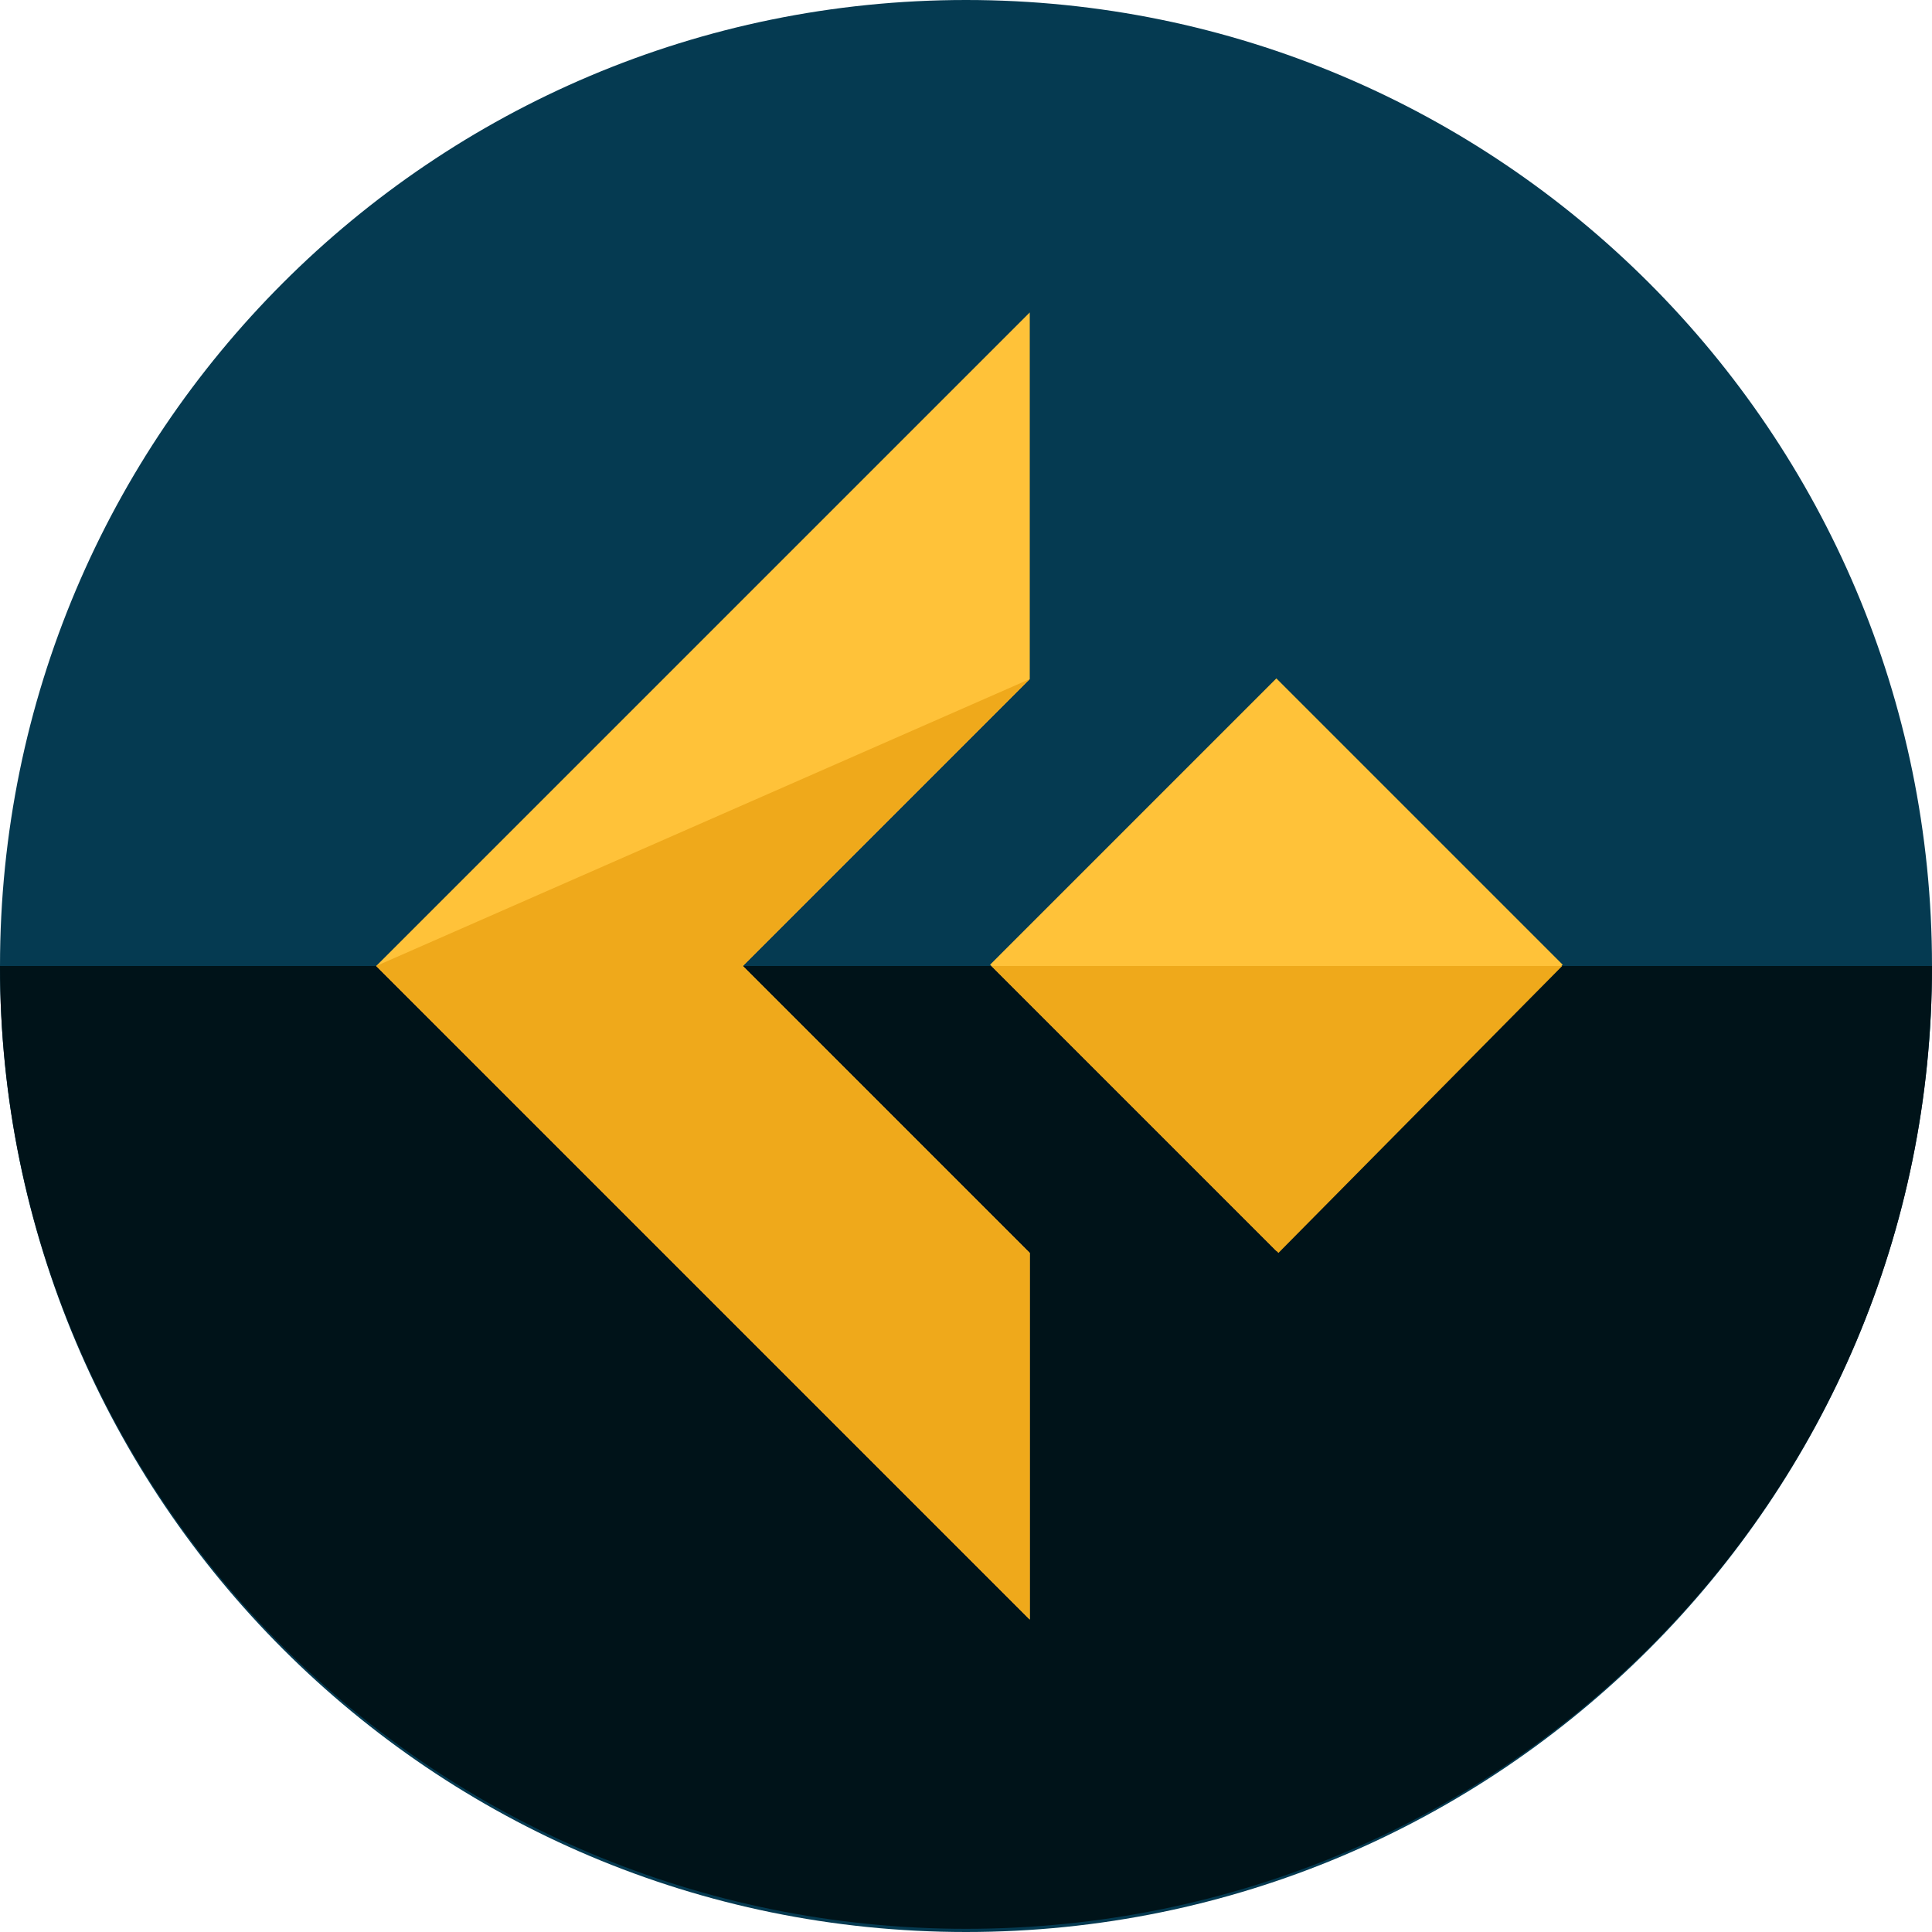
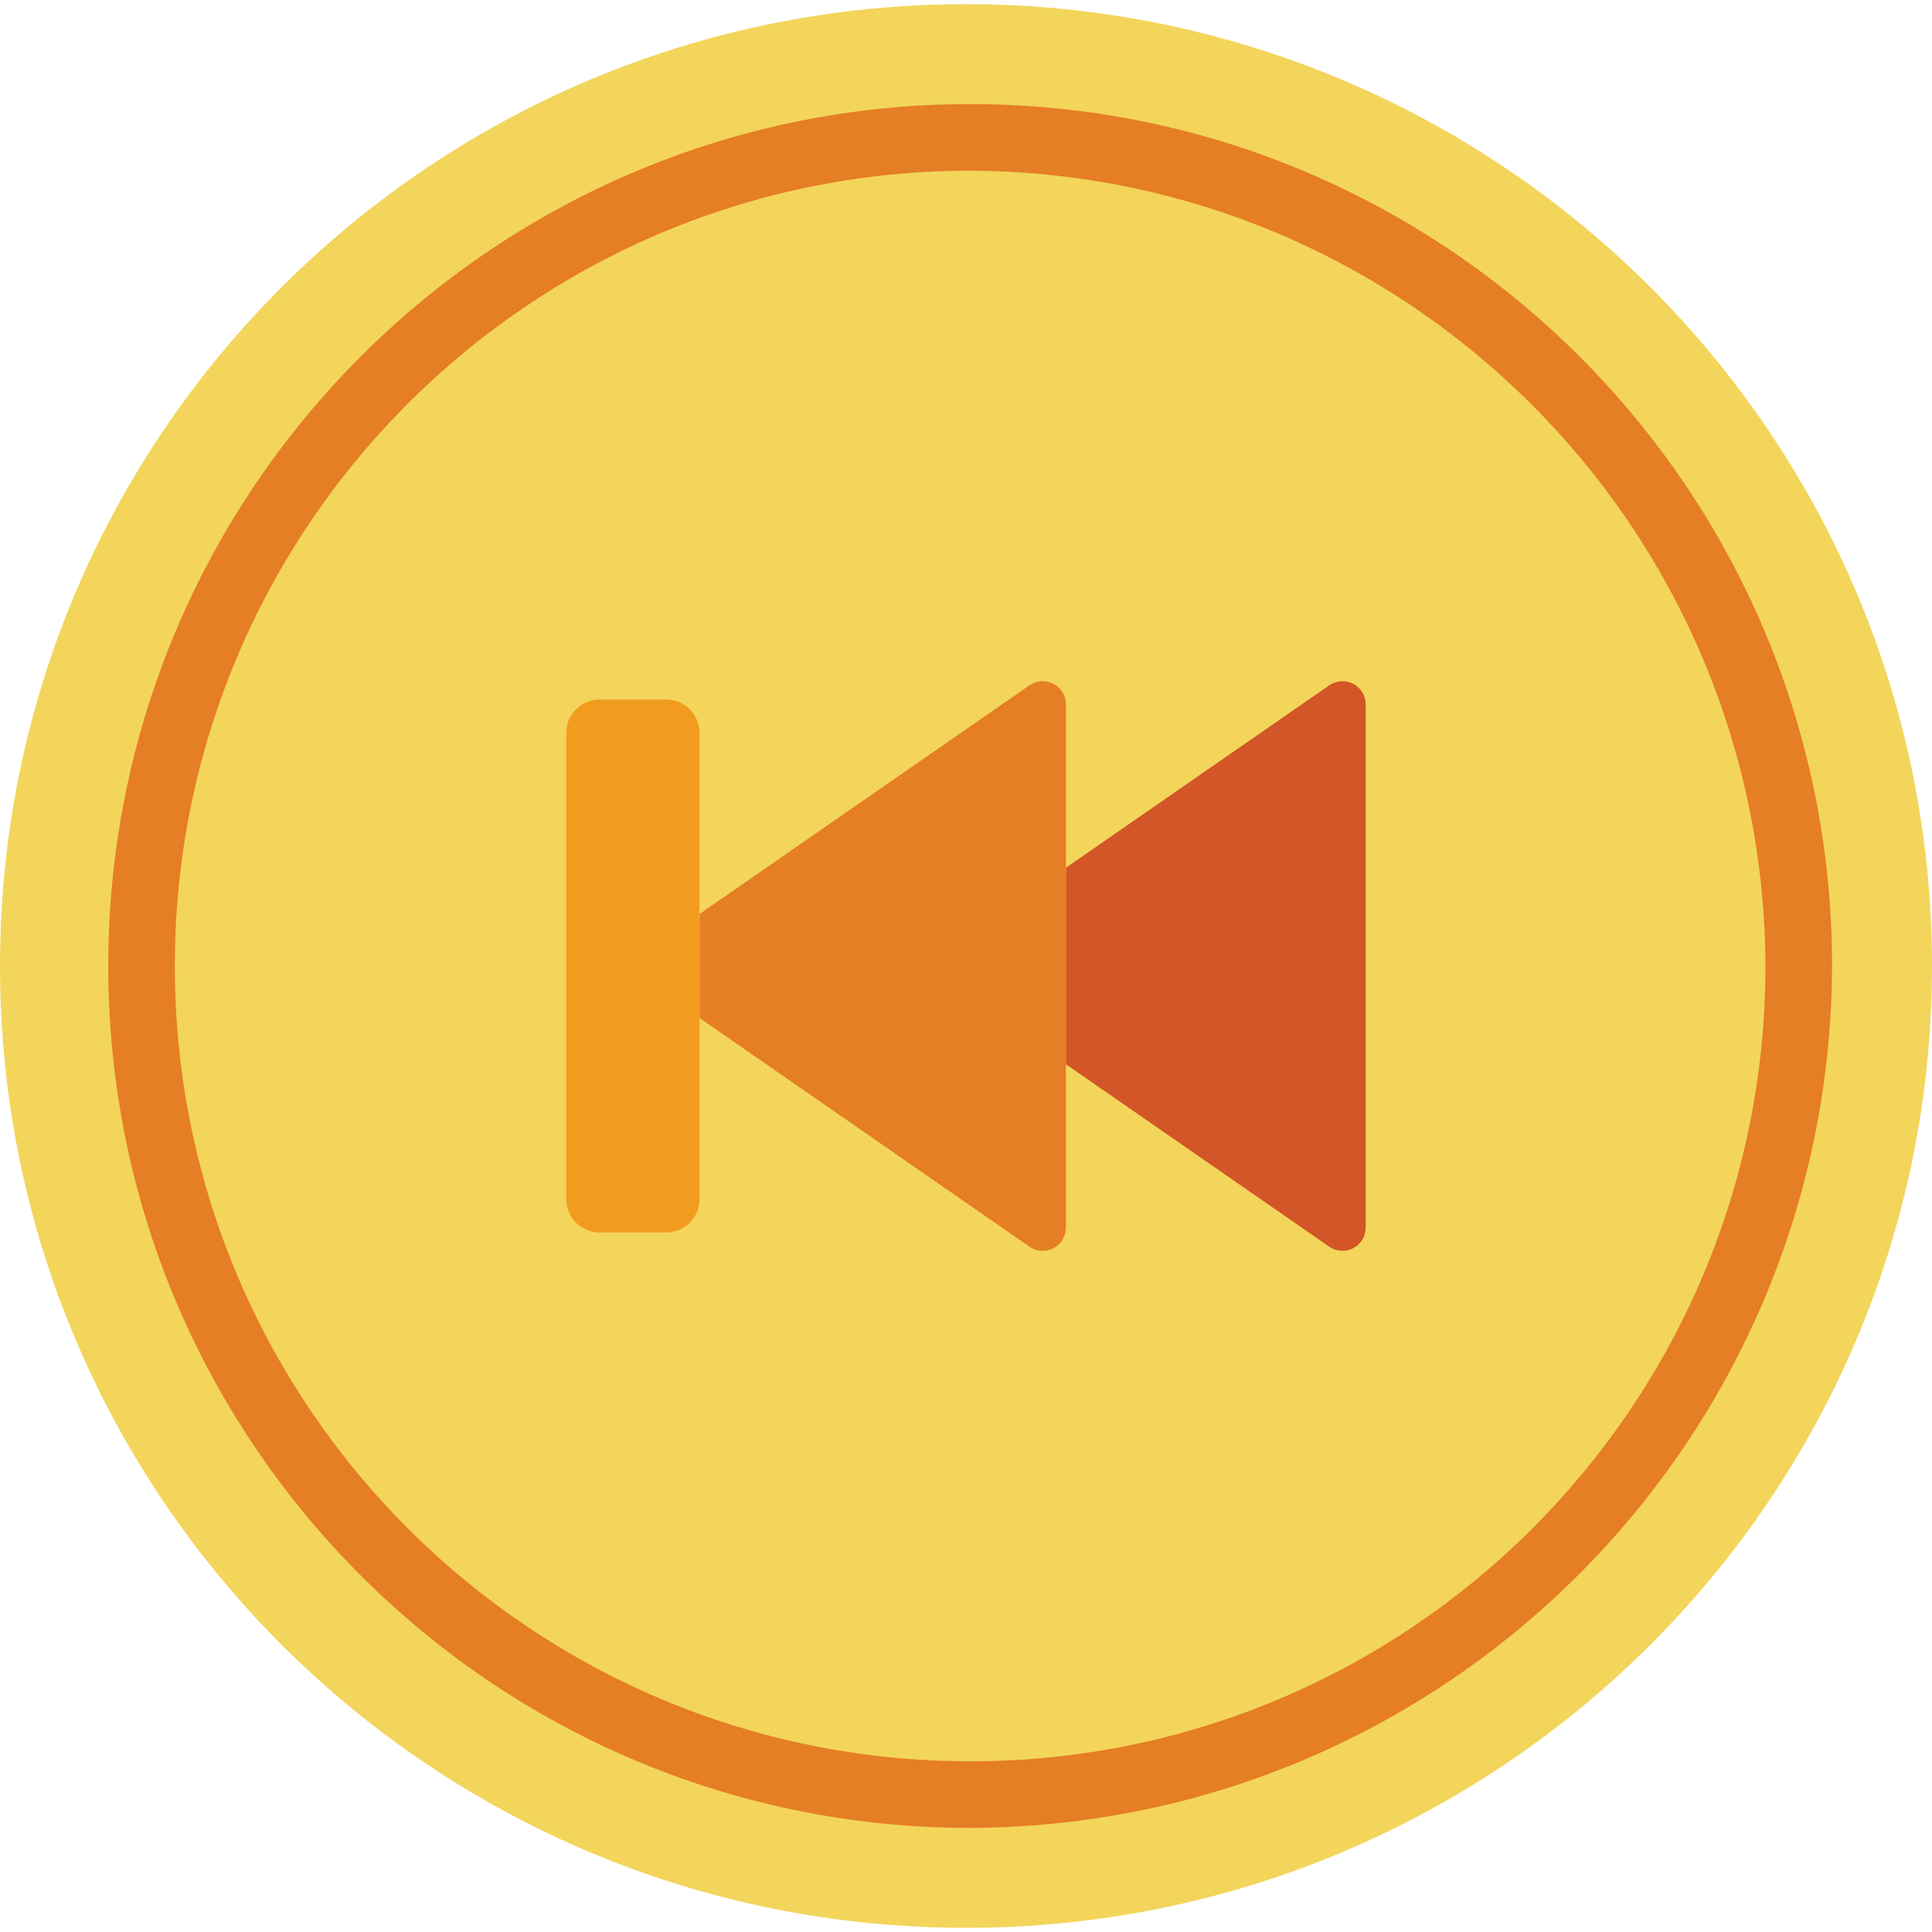
- <svg xmlns="http://www.w3.org/2000/svg" version="1.1" id="Layer_1" x="0px" y="0px" viewBox="0 0 484.8 484.8" style="enable-background:new 0 0 484.8 484.8;" xml:space="preserve">
-   <circle style="fill:#053A51;" cx="242.4" cy="242.4" r="242.4" />
-   <path style="fill:#001319;" d="M484.8,242.4c0,133.6-108,241.6-242.4,241.6C108.8,484,0,376,0,242.4" />
-   <polygon style="fill:#FFC239;" points="186.4,242.4 258.4,170.4 258.4,78.4 94.4,242.4 258.4,406.4 258.4,314.4 " />
-   <polyline style="fill:#EFA91B;" points="94.4,242.4 258.4,406.4 258.4,314.4 186.4,242.4 258.4,170.4 " />
-   <rect x="269.489" y="191.271" transform="matrix(0.7071 -0.7071 0.7071 0.7071 -77.3598 297.3789)" style="fill:#FFC239;" width="101.599" height="101.599" />
-   <polyline style="fill:#EFA91B;" points="248.8,242.4 320.8,314.4 392,242.4 " />
-   <g>
- </g>
-   <g>
- </g>
-   <g>
- </g>
-   <g>
- </g>
-   <g>
- </g>
-   <g>
- </g>
-   <g>
- </g>
-   <g>
- </g>
-   <g>
- </g>
-   <g>
- </g>
-   <g>
- </g>
-   <g>
- </g>
-   <g>
- </g>
-   <g>
- </g>
-   <g>
- </g>
+ <svg xmlns="http://www.w3.org/2000/svg" height="58px" version="1.1" viewBox="0 0 58 58" width="58px">
+   <defs />
+   <g fill="none" fill-rule="evenodd" id="Page-1" stroke="none" stroke-width="1">
+     <g fill-rule="nonzero" id="006---Skip-Backward">
+       <ellipse cx="29" cy="29" fill="#F3D55B" id="Oval" rx="29" ry="28.875" />
+       <path d="M29,54.875 C14.726,54.806 3.204,43.191 3.25,28.917 C3.295,14.643 14.892,3.102 29.166,3.125 C43.441,3.148 55,14.726 55,29 C54.949,43.318 43.318,54.893 29,54.875 Z M29,5.125 C15.83,5.194 5.204,15.913 5.249,29.083 C5.295,42.253 15.996,52.898 29.166,52.875 C42.336,52.852 53,42.17 53,29 C52.95,15.786 42.214,5.106 29,5.125 Z" fill="#E57E25" id="Shape" />
+       <path d="M32,26.05 L39.91,20.57 C40.124,20.425 40.401,20.41 40.63,20.531 C40.858,20.653 41.001,20.891 41,21.15 L41,36.85 C41.001,37.109 40.858,37.347 40.63,37.469 C40.401,37.59 40.124,37.575 39.91,37.43 L32,31.95" fill="#D25627" id="Shape" />
+       <path d="M21,27.44 L30.91,20.57 C31.124,20.425 31.401,20.41 31.63,20.531 C31.858,20.653 32.001,20.891 32,21.15 L32,36.85 C32.001,37.109 31.858,37.347 31.63,37.469 C31.401,37.59 31.124,37.575 30.91,37.43 L21,30.56" fill="#E57E25" id="Shape" />
+       <rect fill="#F29C1F" height="16" id="Rectangle-path" rx="1" transform="translate(19, 29) rotate(-180) translate(-19, -29) " width="4" x="17" y="21" />
+     </g>
+   </g>
</svg>
